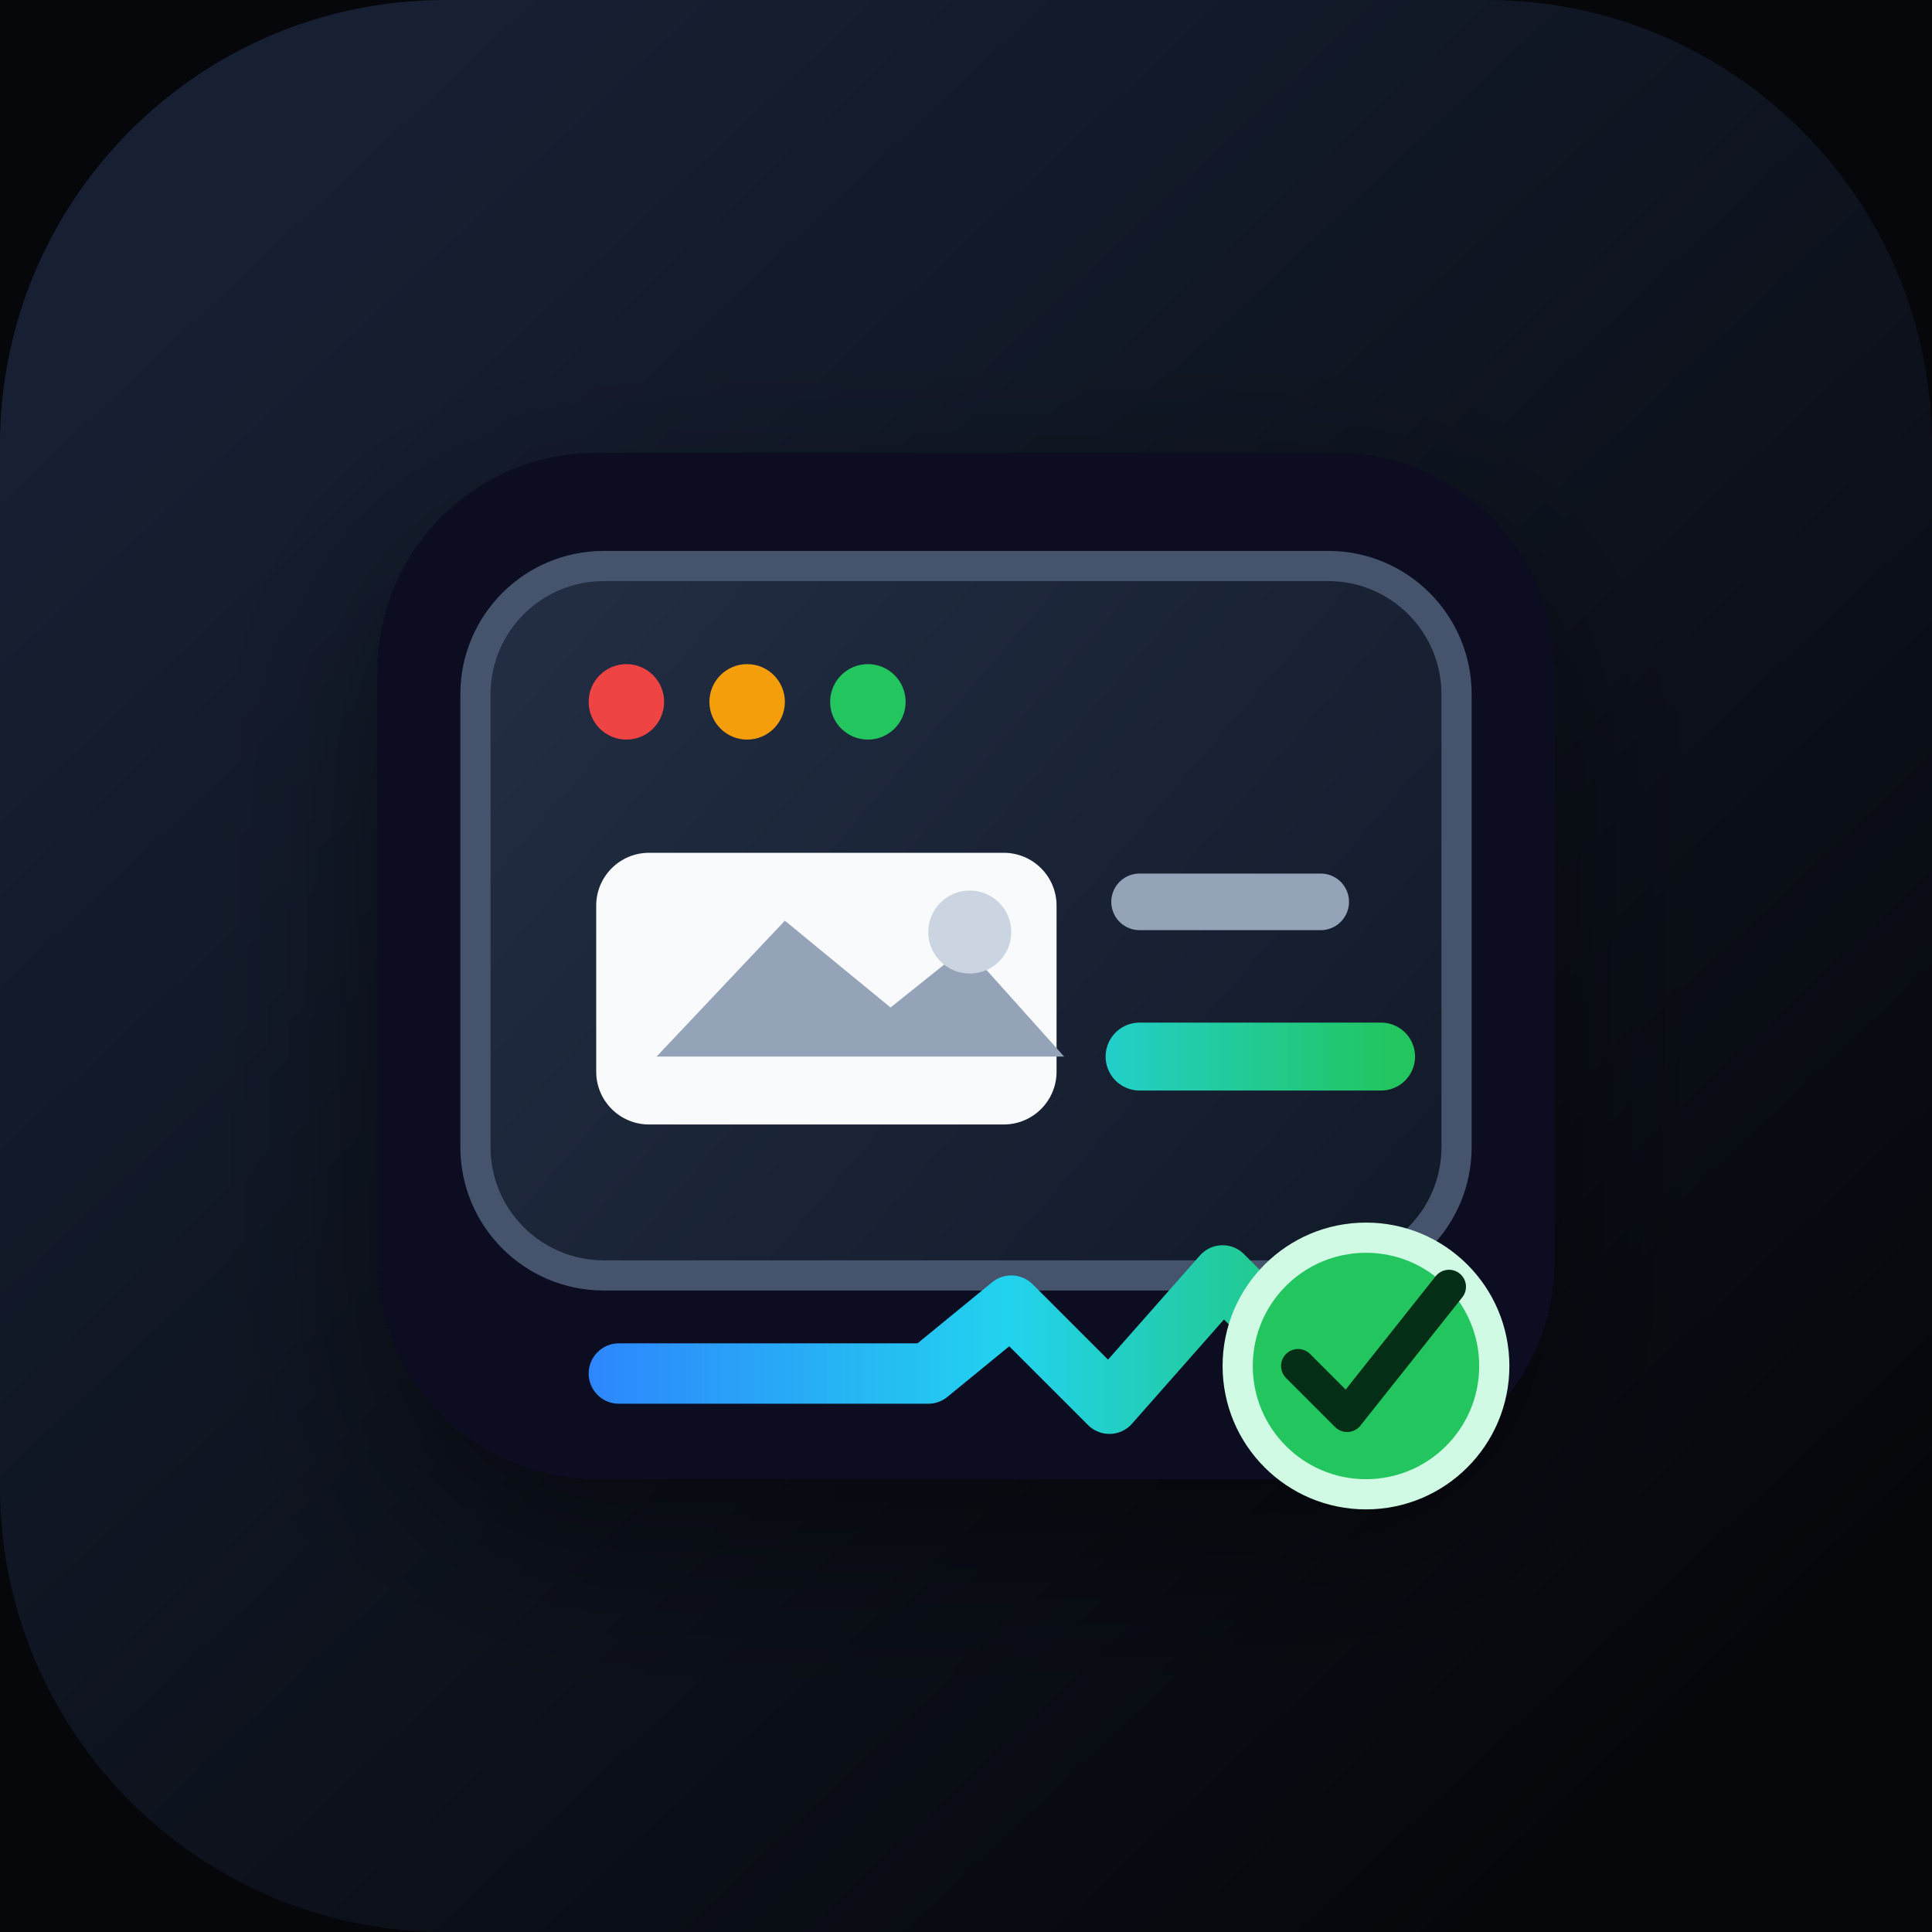
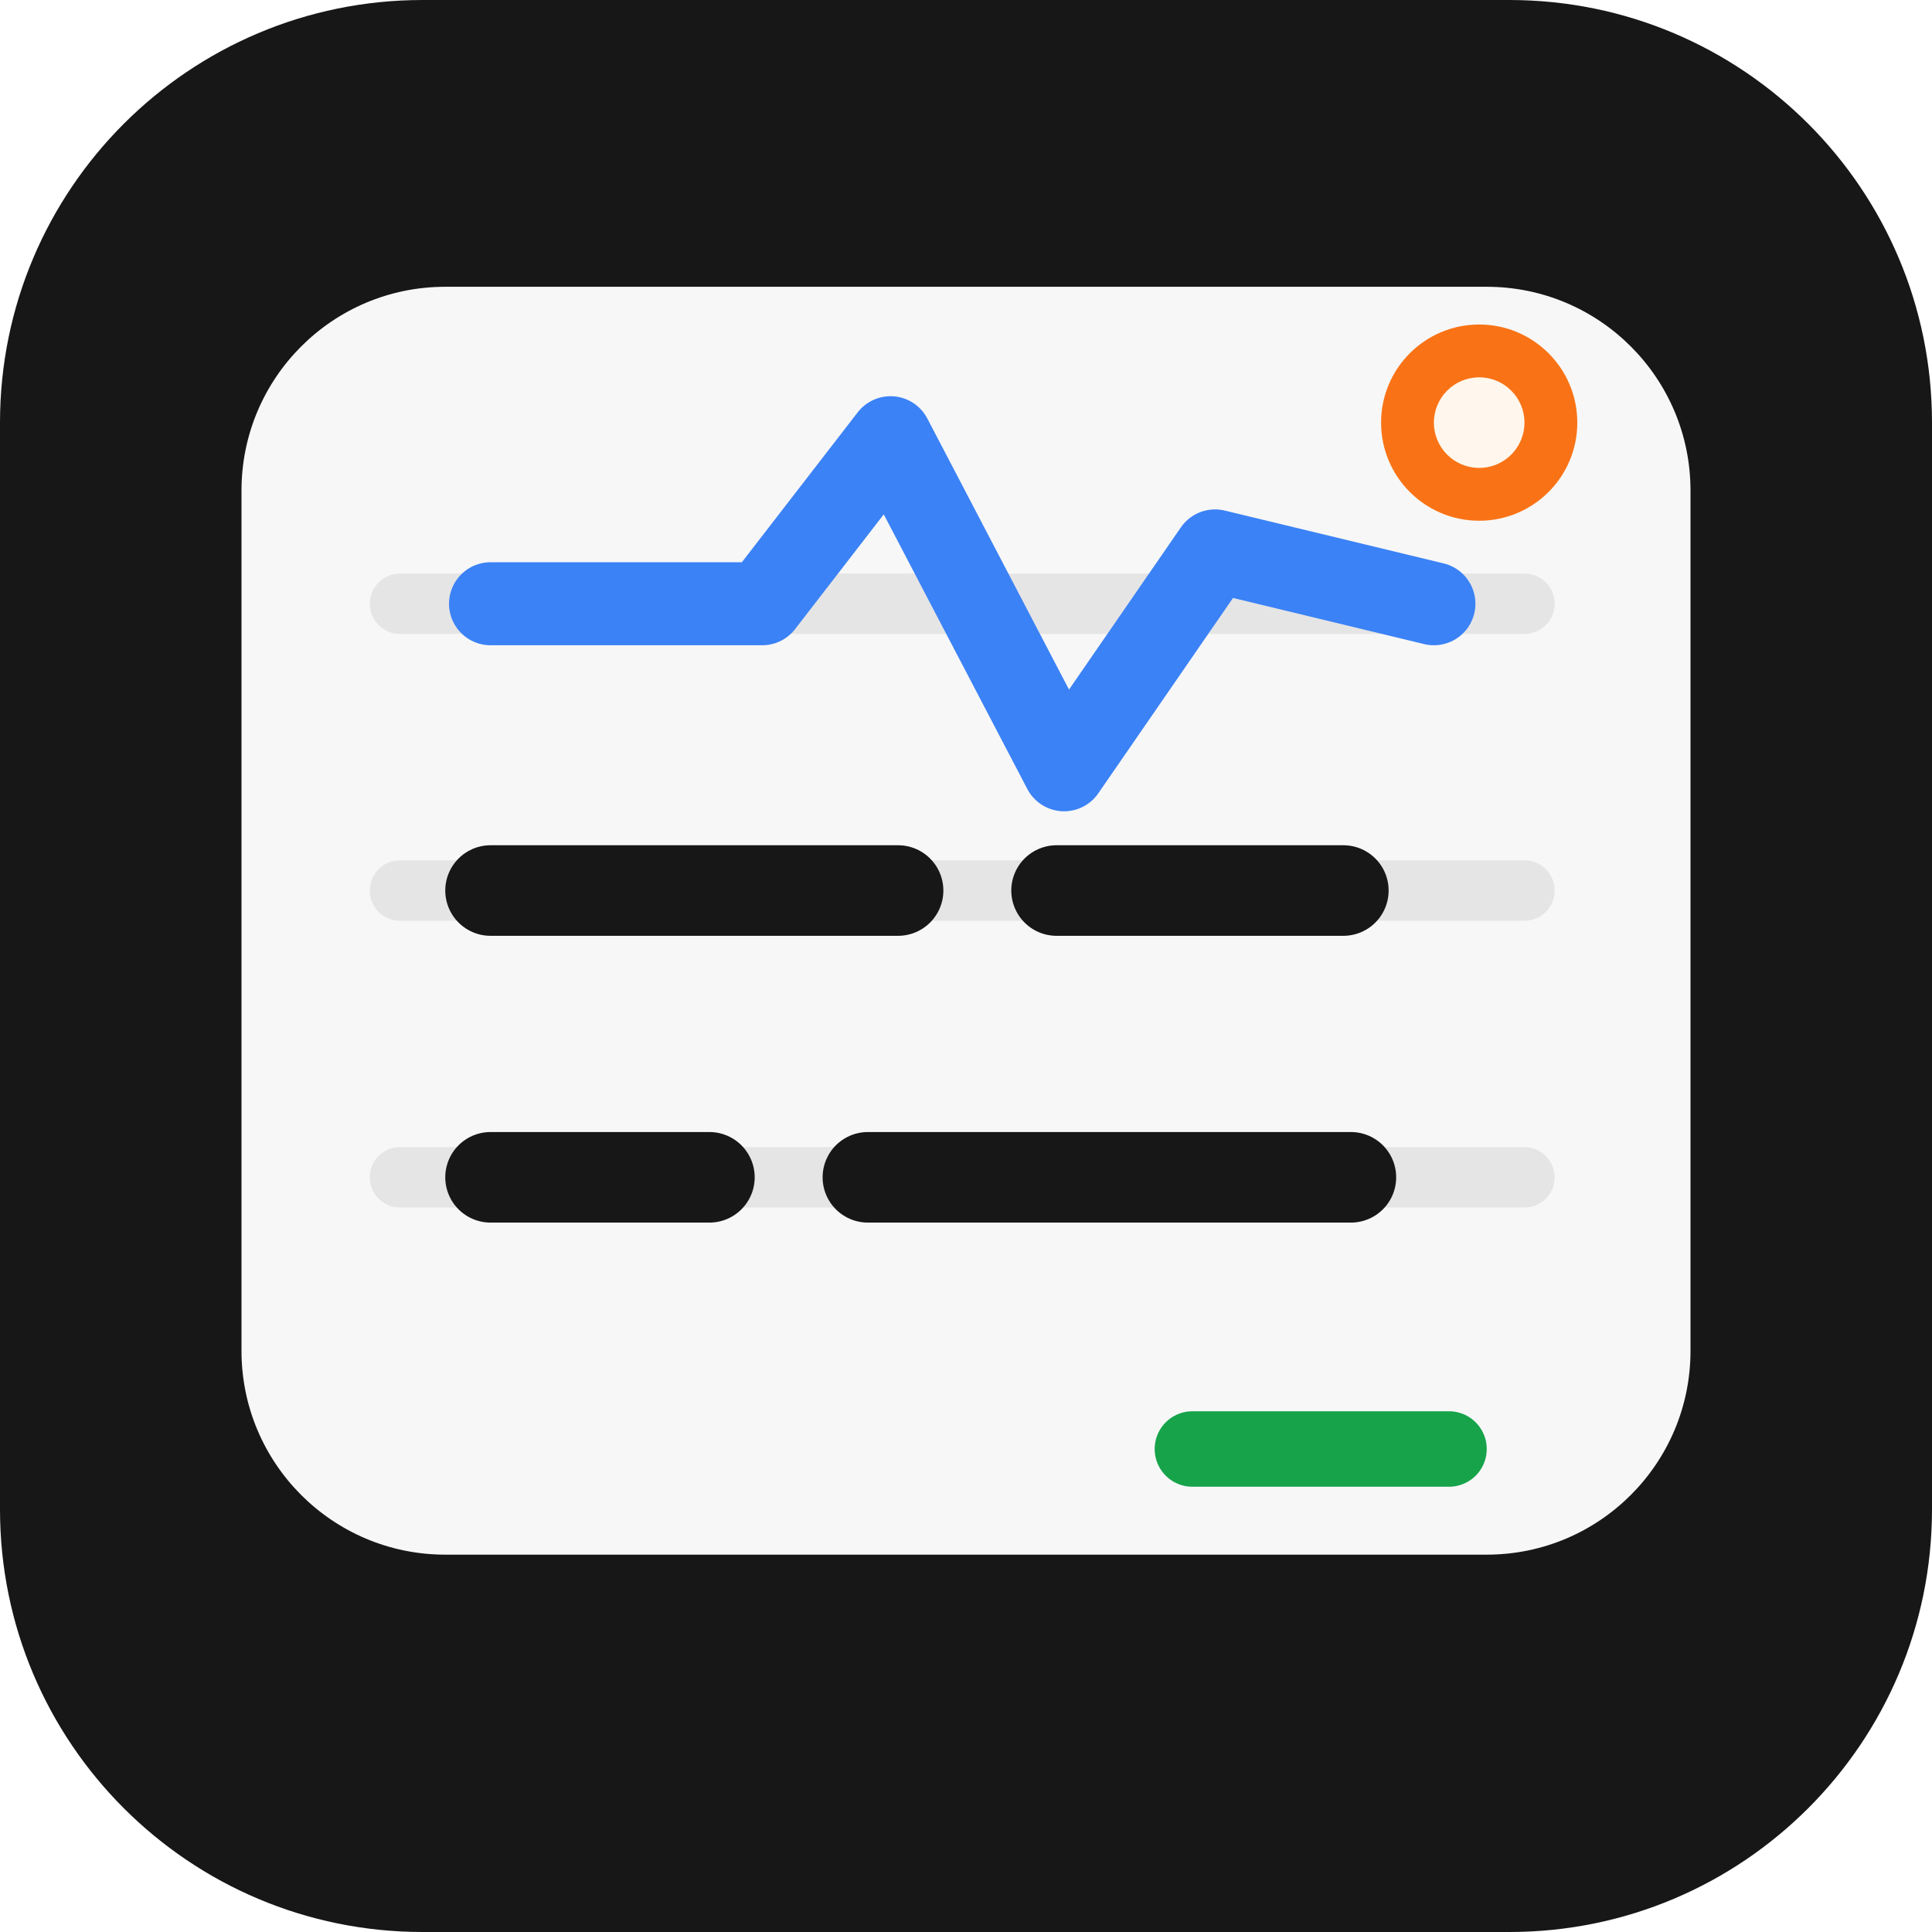
- <svg xmlns="http://www.w3.org/2000/svg" viewBox="0 0 512 512" width="512" height="512">
-   <defs>
-     <linearGradient id="bg" x1="64" y1="52" x2="448" y2="460" gradientUnits="userSpaceOnUse">
-       <stop offset="0" stop-color="#172033" />
-       <stop offset="1" stop-color="#05070b" />
-     </linearGradient>
-     <linearGradient id="panel" x1="112" y1="126" x2="400" y2="374" gradientUnits="userSpaceOnUse">
-       <stop offset="0" stop-color="#253047" />
-       <stop offset="1" stop-color="#0f1725" />
-     </linearGradient>
-     <linearGradient id="signal" x1="142" y1="300" x2="370" y2="300" gradientUnits="userSpaceOnUse">
-       <stop offset="0" stop-color="#2f7cff" />
-       <stop offset="0.55" stop-color="#22d3ee" />
-       <stop offset="1" stop-color="#22c55e" />
-     </linearGradient>
-     <filter id="shadow" x="-40%" y="-40%" width="180%" height="180%">
-       <feDropShadow dx="0" dy="18" stdDeviation="22" flood-color="#000" flood-opacity="0.45" />
-     </filter>
-   </defs>
-   <rect width="512" height="512" fill="#05070b" />
-   <rect width="512" height="512" rx="118" fill="url(#bg)" />
-   <rect x="100" y="120" width="312" height="272" rx="58" fill="#0b1020" filter="url(#shadow)" />
-   <rect x="126" y="150" width="260" height="188" rx="34" fill="url(#panel)" stroke="#46536d" stroke-width="8" />
-   <circle cx="166" cy="186" r="10" fill="#ef4444" />
-   <circle cx="198" cy="186" r="10" fill="#f59e0b" />
-   <circle cx="230" cy="186" r="10" fill="#22c55e" />
-   <rect x="158" y="226" width="122" height="72" rx="14" fill="#f8fafc" />
-   <path d="M174 280l34-36 28 23 20-16 26 29H174Z" fill="#94a3b8" />
-   <circle cx="257" cy="247" r="11" fill="#cbd5e1" />
-   <path d="M302 239h48" stroke="#94a3b8" stroke-width="15" stroke-linecap="round" />
-   <path d="M302 280h64" stroke="url(#signal)" stroke-width="18" stroke-linecap="round" />
-   <path d="M164 364h82l22-18 26 26 30-34 26 26" fill="none" stroke="url(#signal)" stroke-width="16" stroke-linecap="round" stroke-linejoin="round" />
-   <circle cx="362" cy="362" r="34" fill="#22c55e" stroke="#d1fae5" stroke-width="8" />
-   <path d="M344 362l13 13 27-34" fill="none" stroke="#052e16" stroke-width="9" stroke-linecap="round" stroke-linejoin="round" />
+ <svg xmlns="http://www.w3.org/2000/svg" viewBox="0 0 512 512" width="512" height="512" role="img" aria-label="Remote DevTools">
+   <rect width="512" height="512" rx="112" fill="#171717" />
+   <rect x="64" y="76" width="384" height="336" rx="54" fill="#f7f7f7" />
+   <path d="M106 160h298M106 236h298M106 312h298" stroke="#e5e5e5" stroke-width="16" stroke-linecap="round" />
+   <path d="M130 160h72l34-44 46 88 40-58 58 14" fill="none" stroke="#3b82f6" stroke-width="22" stroke-linecap="round" stroke-linejoin="round" />
+   <path d="M130 236h108m42 0h76M130 312h58m42 0h128" stroke="#171717" stroke-width="24" stroke-linecap="round" />
+   <circle cx="392" cy="112" r="26" fill="#f97316" />
+   <circle cx="392" cy="112" r="12" fill="#fff7ed" />
+   <path d="M316 384h68" stroke="#16a34a" stroke-width="20" stroke-linecap="round" />
</svg>
